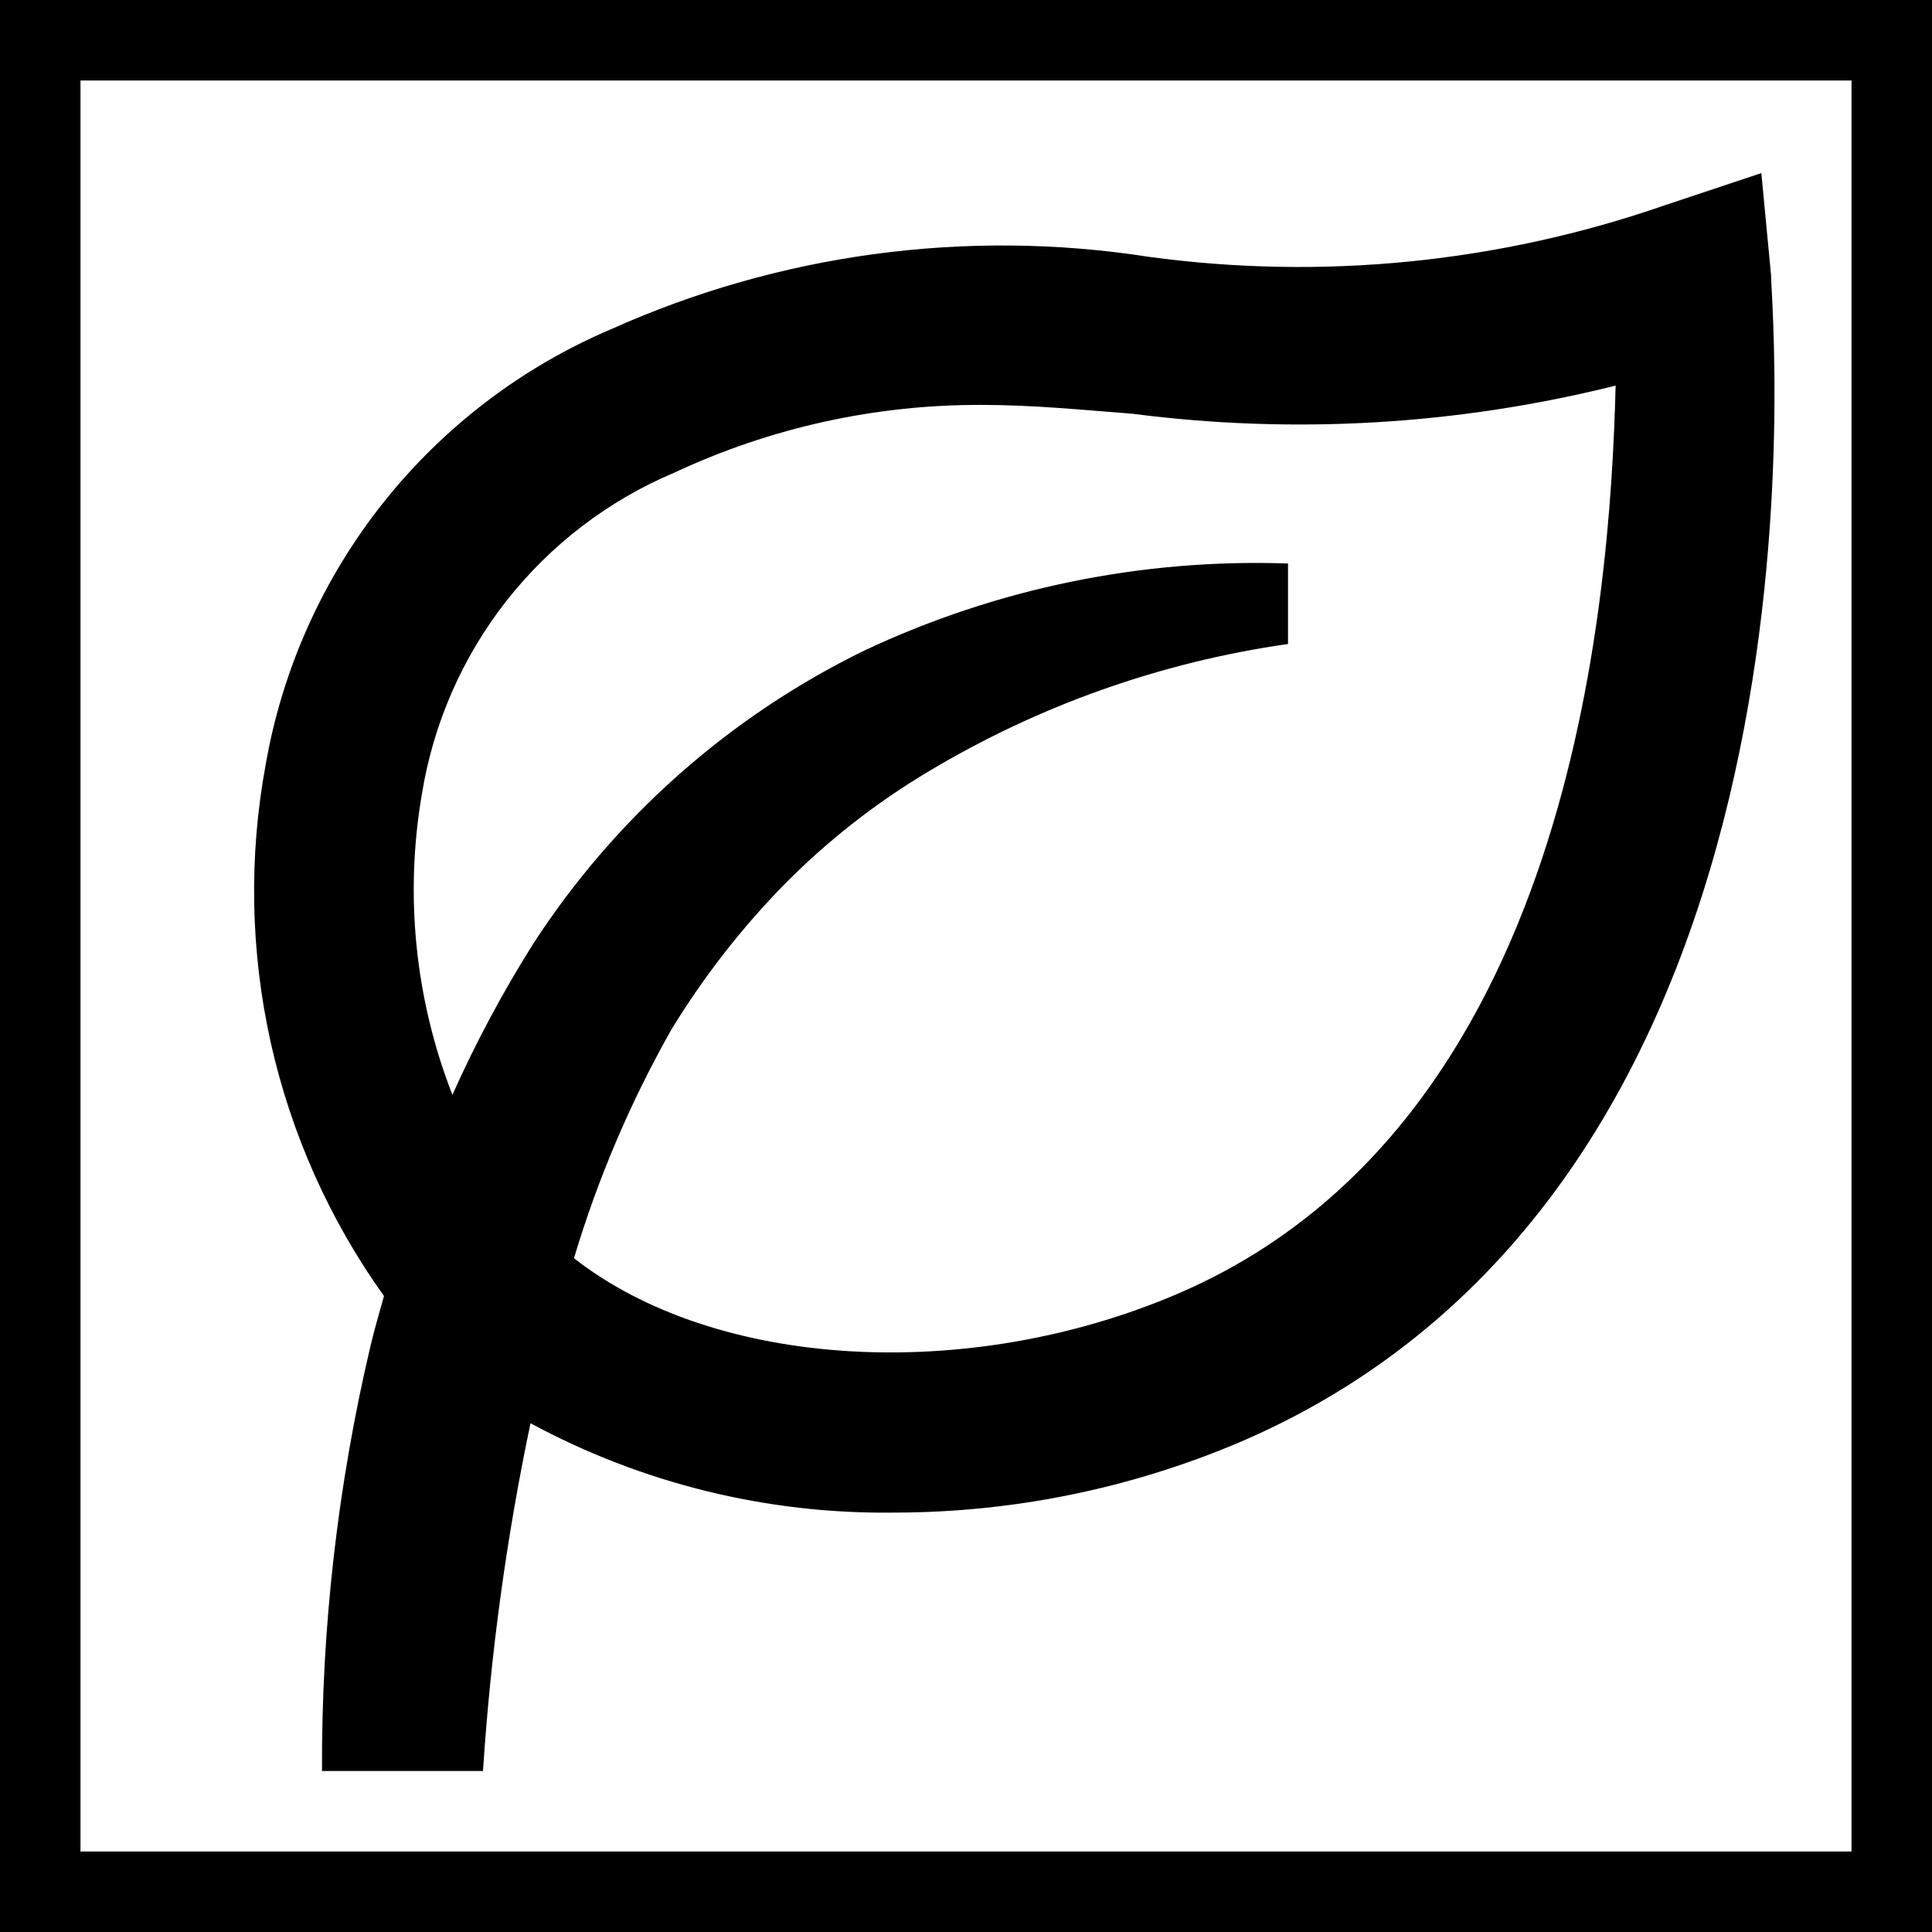
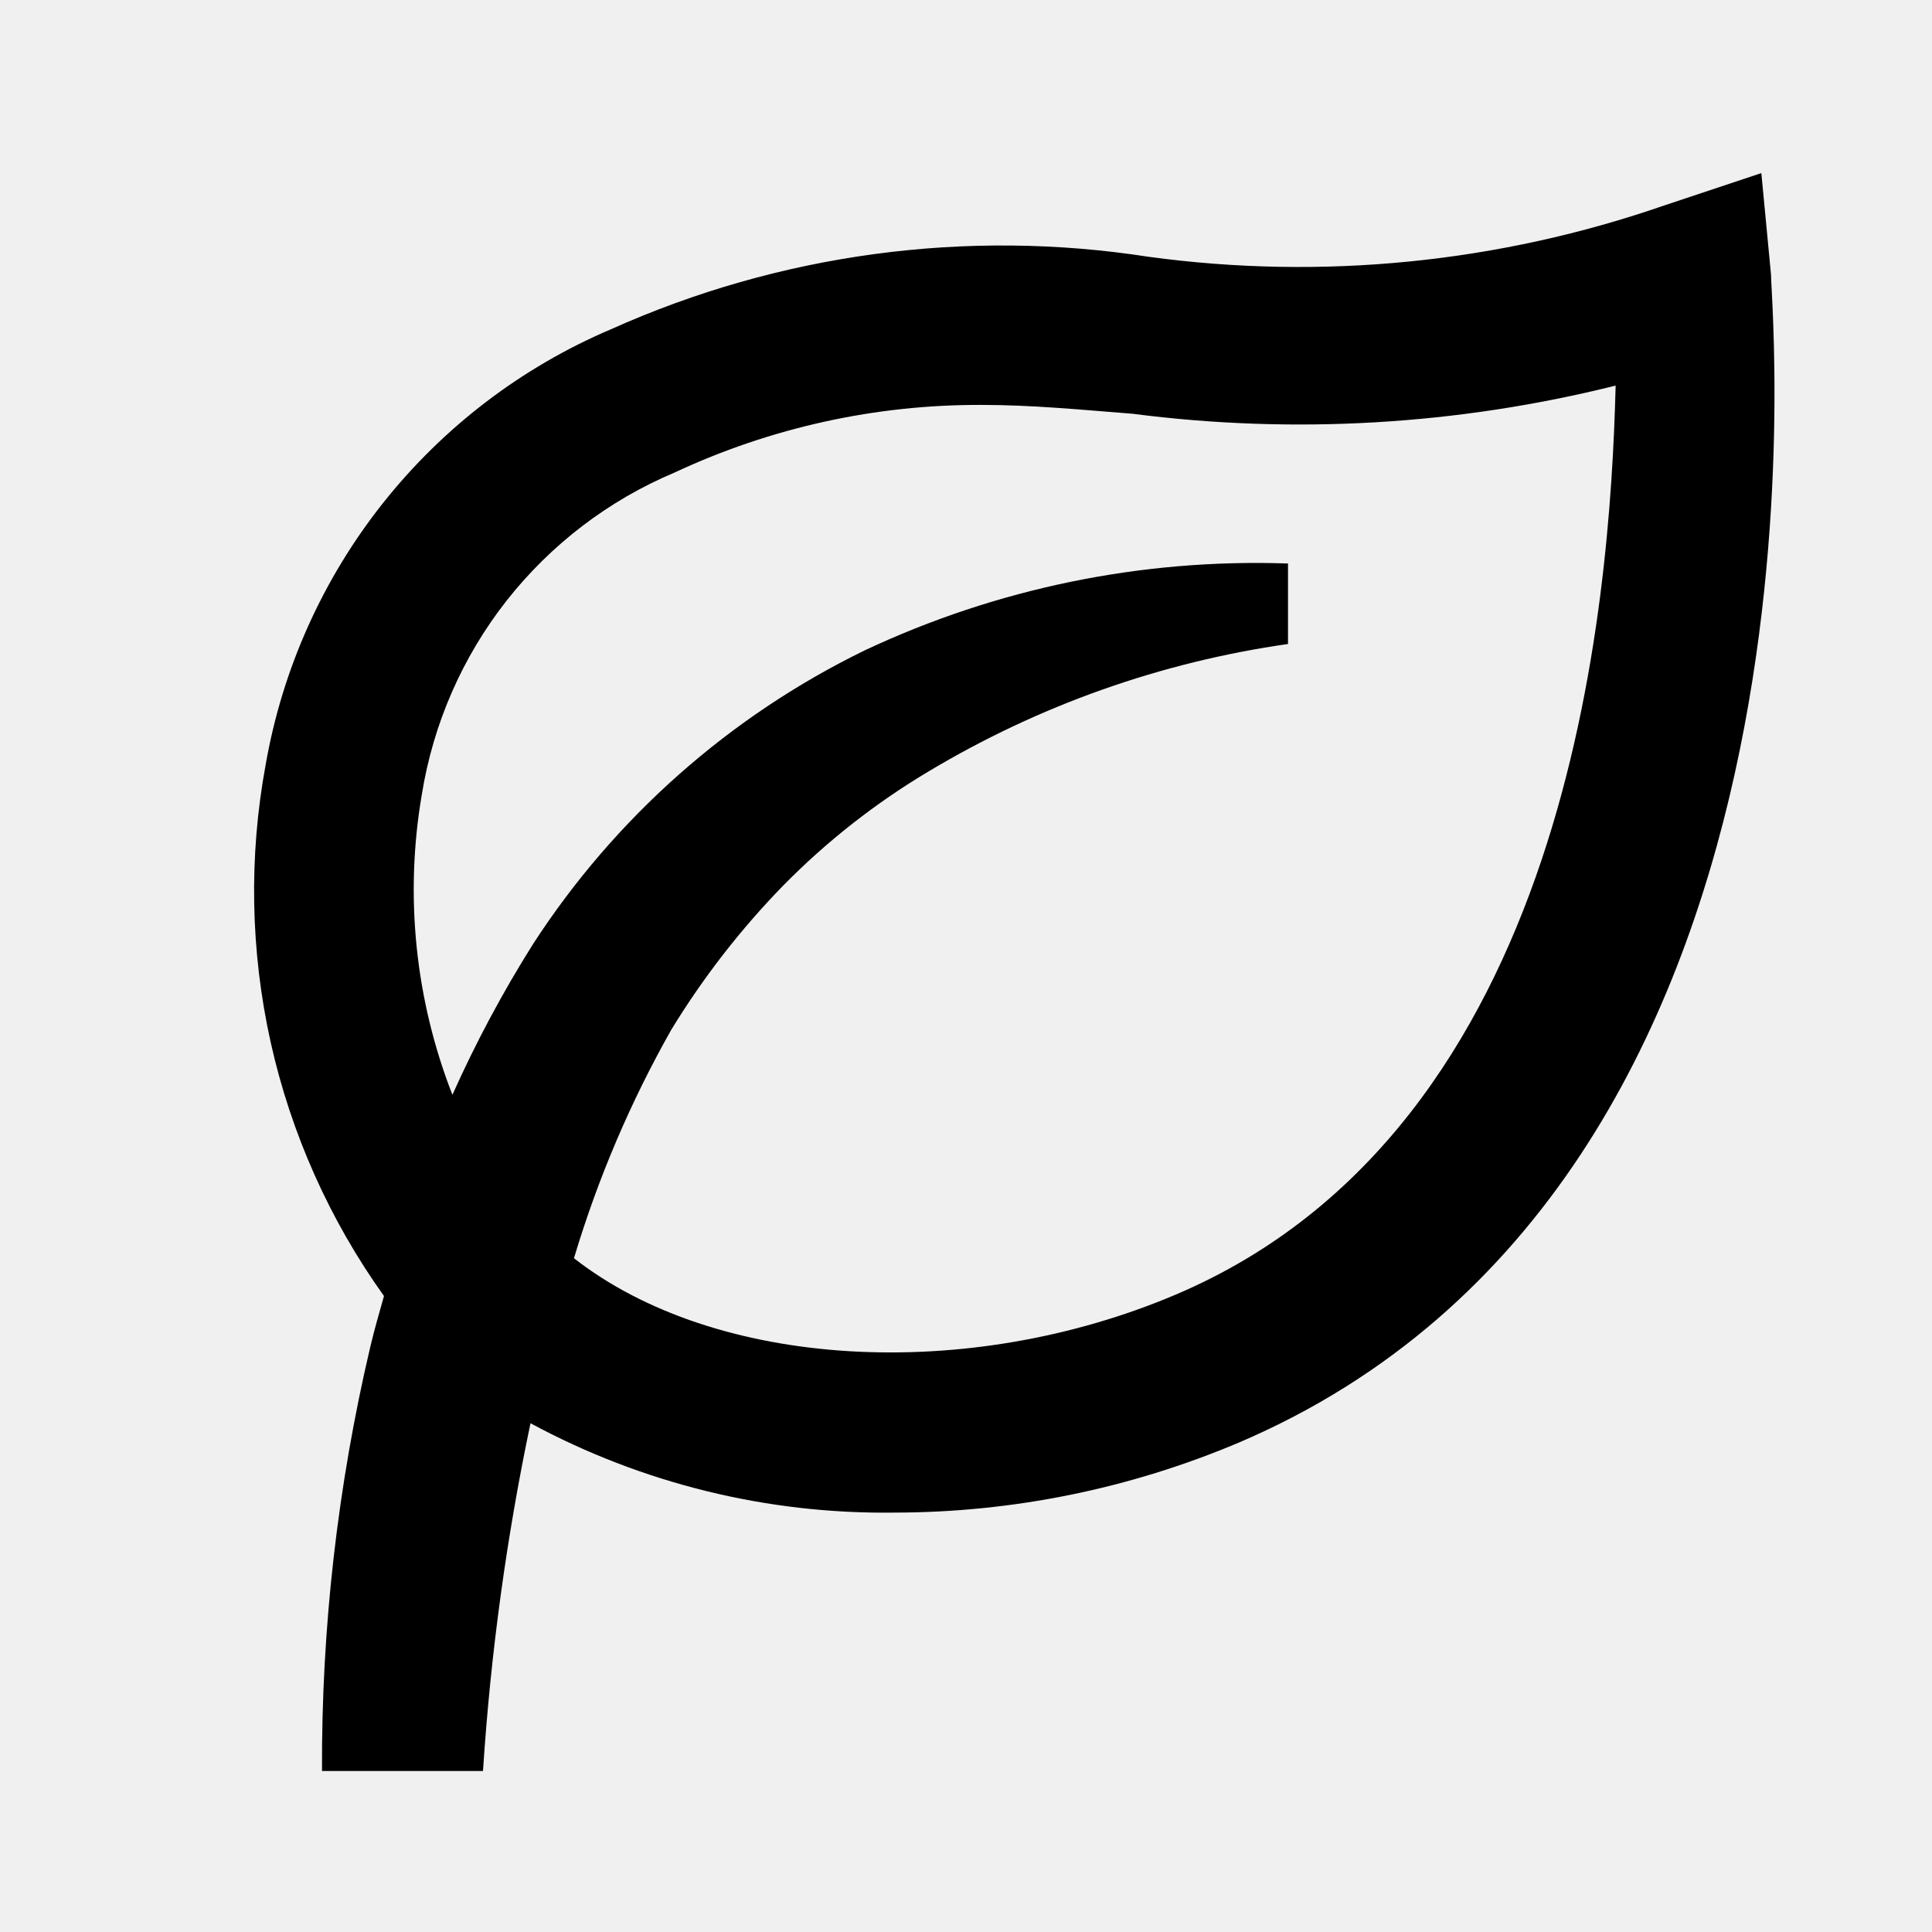
<svg xmlns="http://www.w3.org/2000/svg" width="24" height="24" viewBox="0 0 24 24" fill="none">
-   <rect x="0.5" y="0.5" width="23" height="23" fill="white" />
-   <rect x="0.5" y="0.5" width="23" height="23" stroke="black" />
+   <rect x="0.5" y="0.5" width="23" height="23" />
+   <rect x="0.5" y="0.5" width="23" height="23" />
  <path d="M21.88 2.15L20.68 2.55C18.623 3.264 16.427 3.484 14.27 3.19C12.003 2.838 9.683 3.151 7.59 4.09C6.48 4.562 5.507 5.305 4.757 6.25C4.008 7.195 3.507 8.312 3.3 9.5C3.089 10.642 3.111 11.816 3.363 12.95C3.616 14.083 4.094 15.155 4.77 16.1C4.71 16.31 4.65 16.52 4.6 16.73C4.194 18.457 3.992 20.226 4 22H6C6.094 20.548 6.291 19.104 6.59 17.68C7.977 18.429 9.533 18.811 11.11 18.79C12.581 18.789 14.036 18.493 15.39 17.92C23 14.67 22 3.86 22 3.41L21.88 2.15ZM14.61 16.08C12 17.19 8.88 17 7.13 15.63C7.426 14.641 7.832 13.688 8.34 12.79C8.735 12.143 9.201 11.543 9.73 11C10.27 10.451 10.878 9.974 11.54 9.58C12.907 8.762 14.423 8.225 16 8V7C14.186 6.937 12.383 7.307 10.74 8.08C9.06 8.899 7.636 10.161 6.62 11.73C6.243 12.329 5.909 12.954 5.62 13.6C5.157 12.414 5.025 11.125 5.24 9.87C5.381 8.991 5.743 8.163 6.292 7.463C6.842 6.764 7.56 6.215 8.38 5.87C9.576 5.311 10.88 5.024 12.2 5.03C12.82 5.03 13.43 5.09 14.07 5.14C16.074 5.399 18.109 5.28 20.07 4.79C20 7.55 19.5 14 14.61 16.08Z" fill="black" />
</svg>
